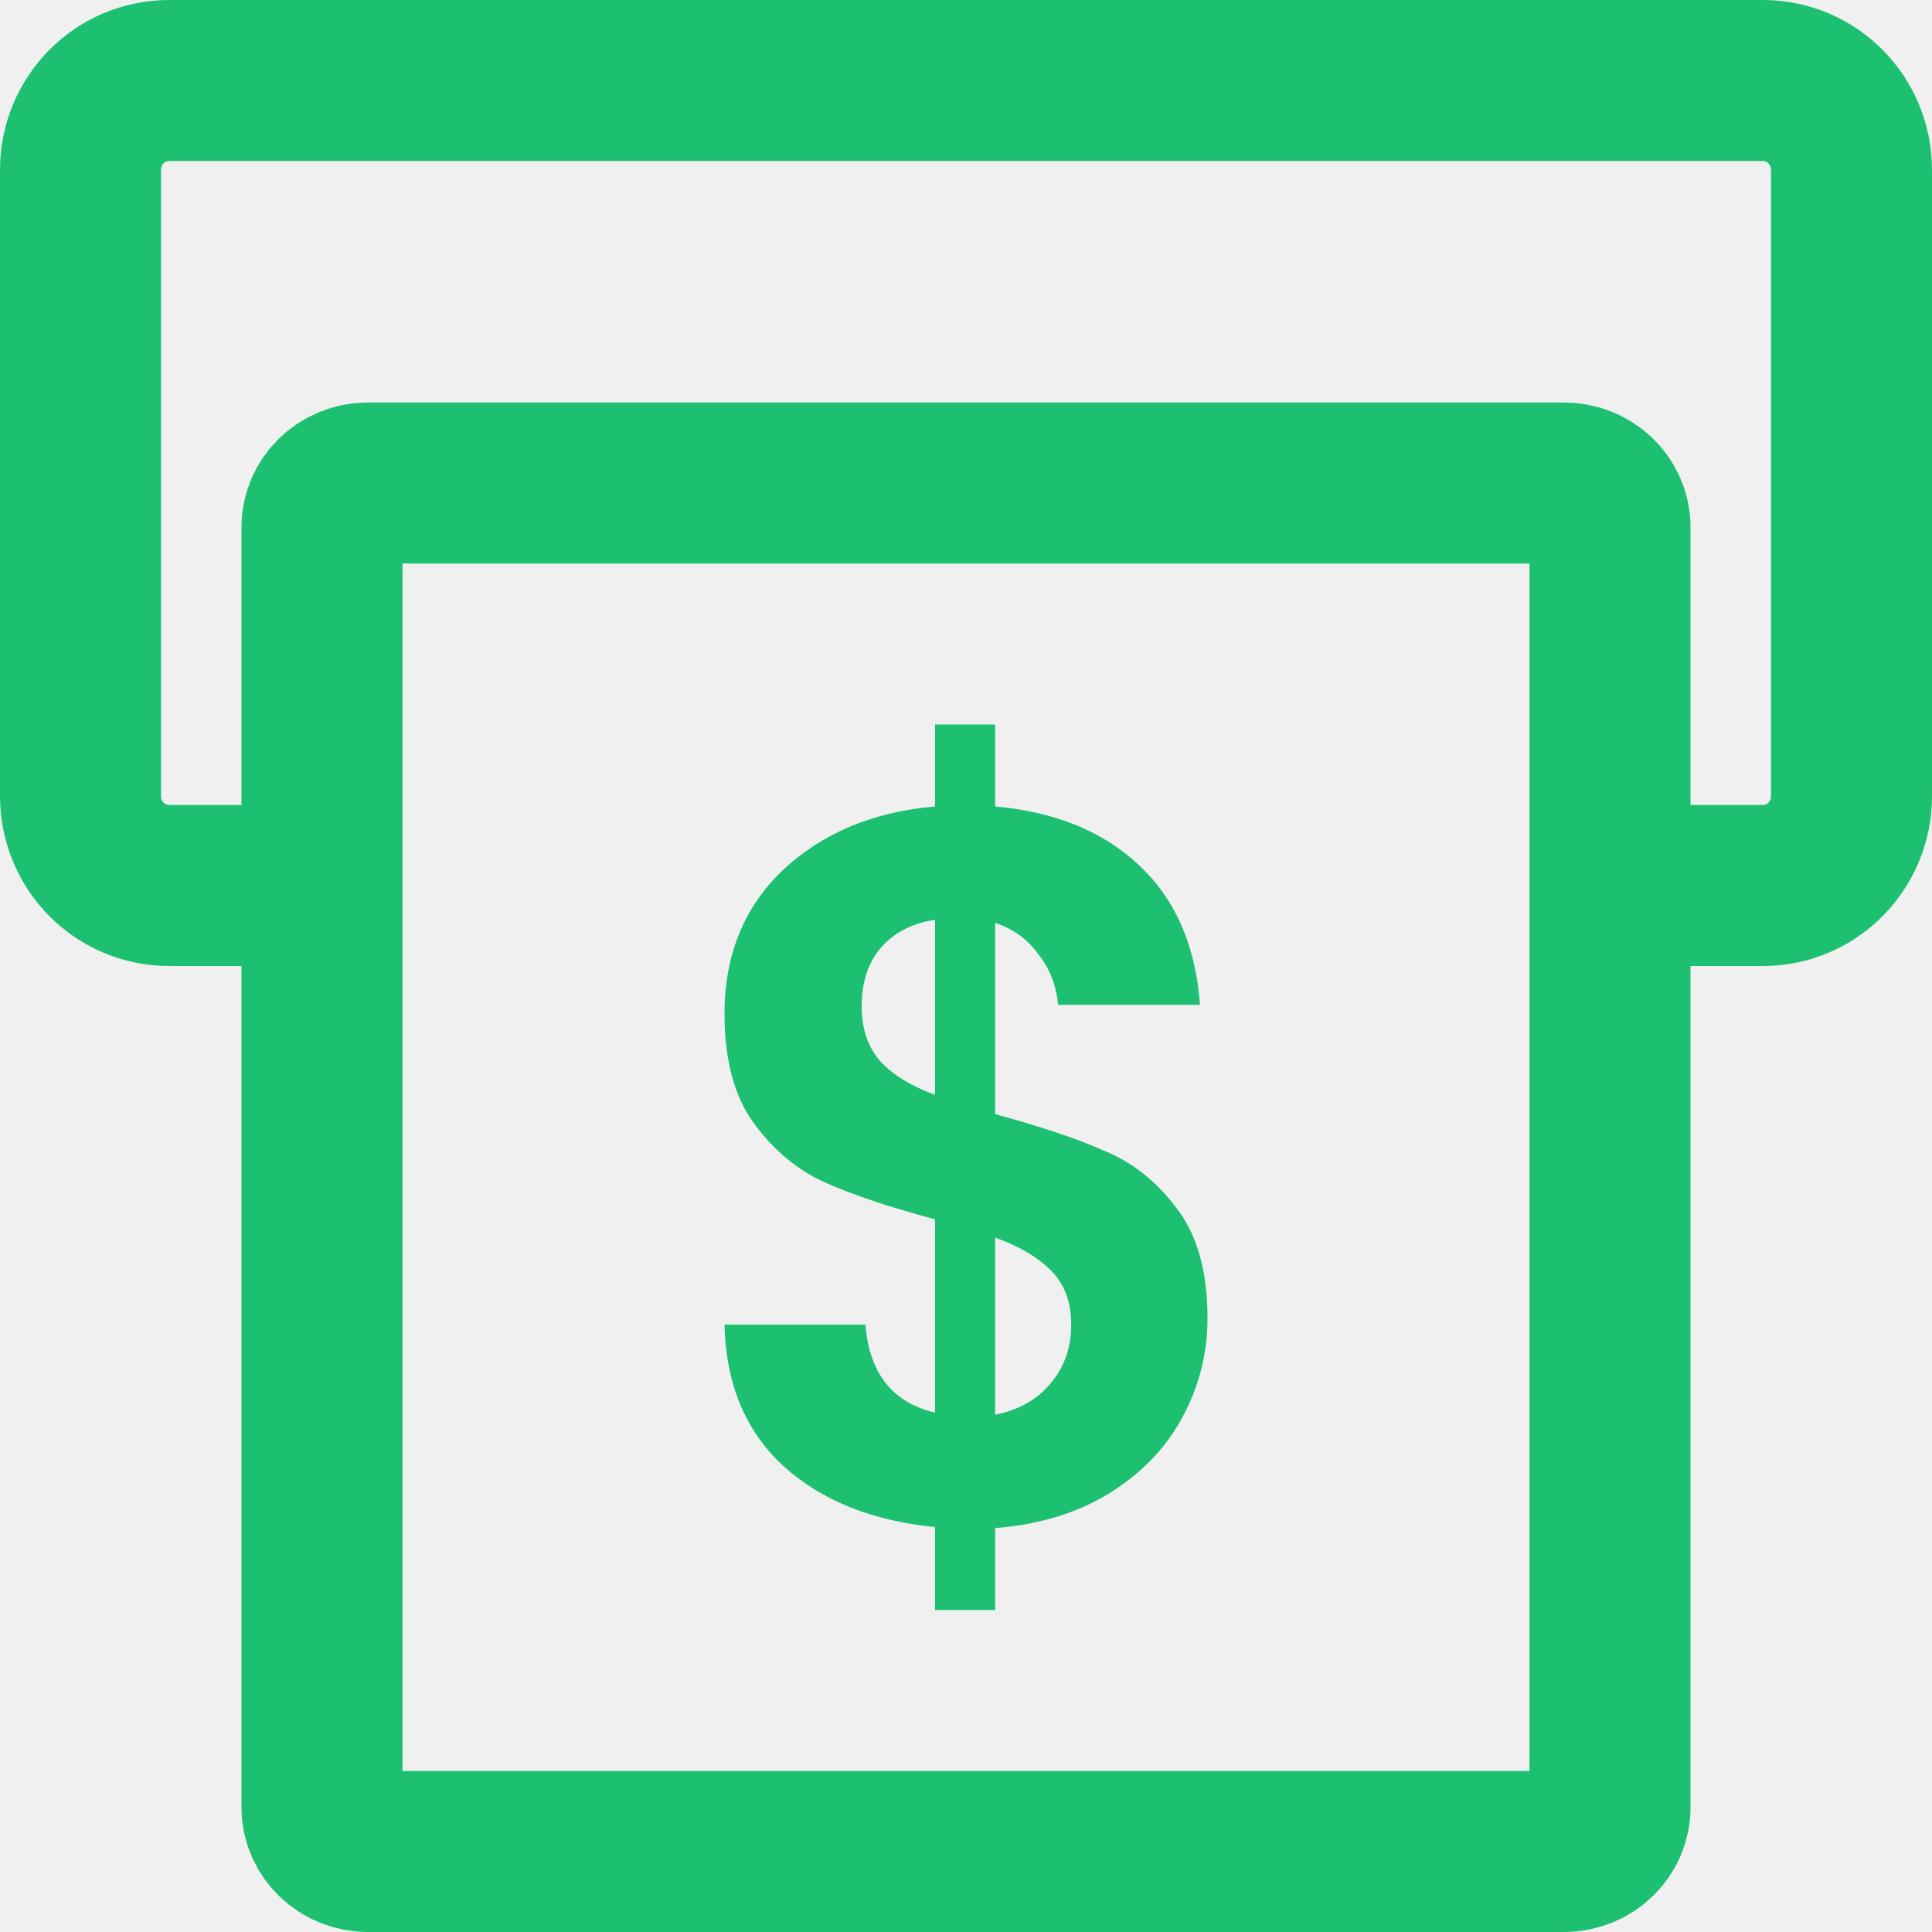
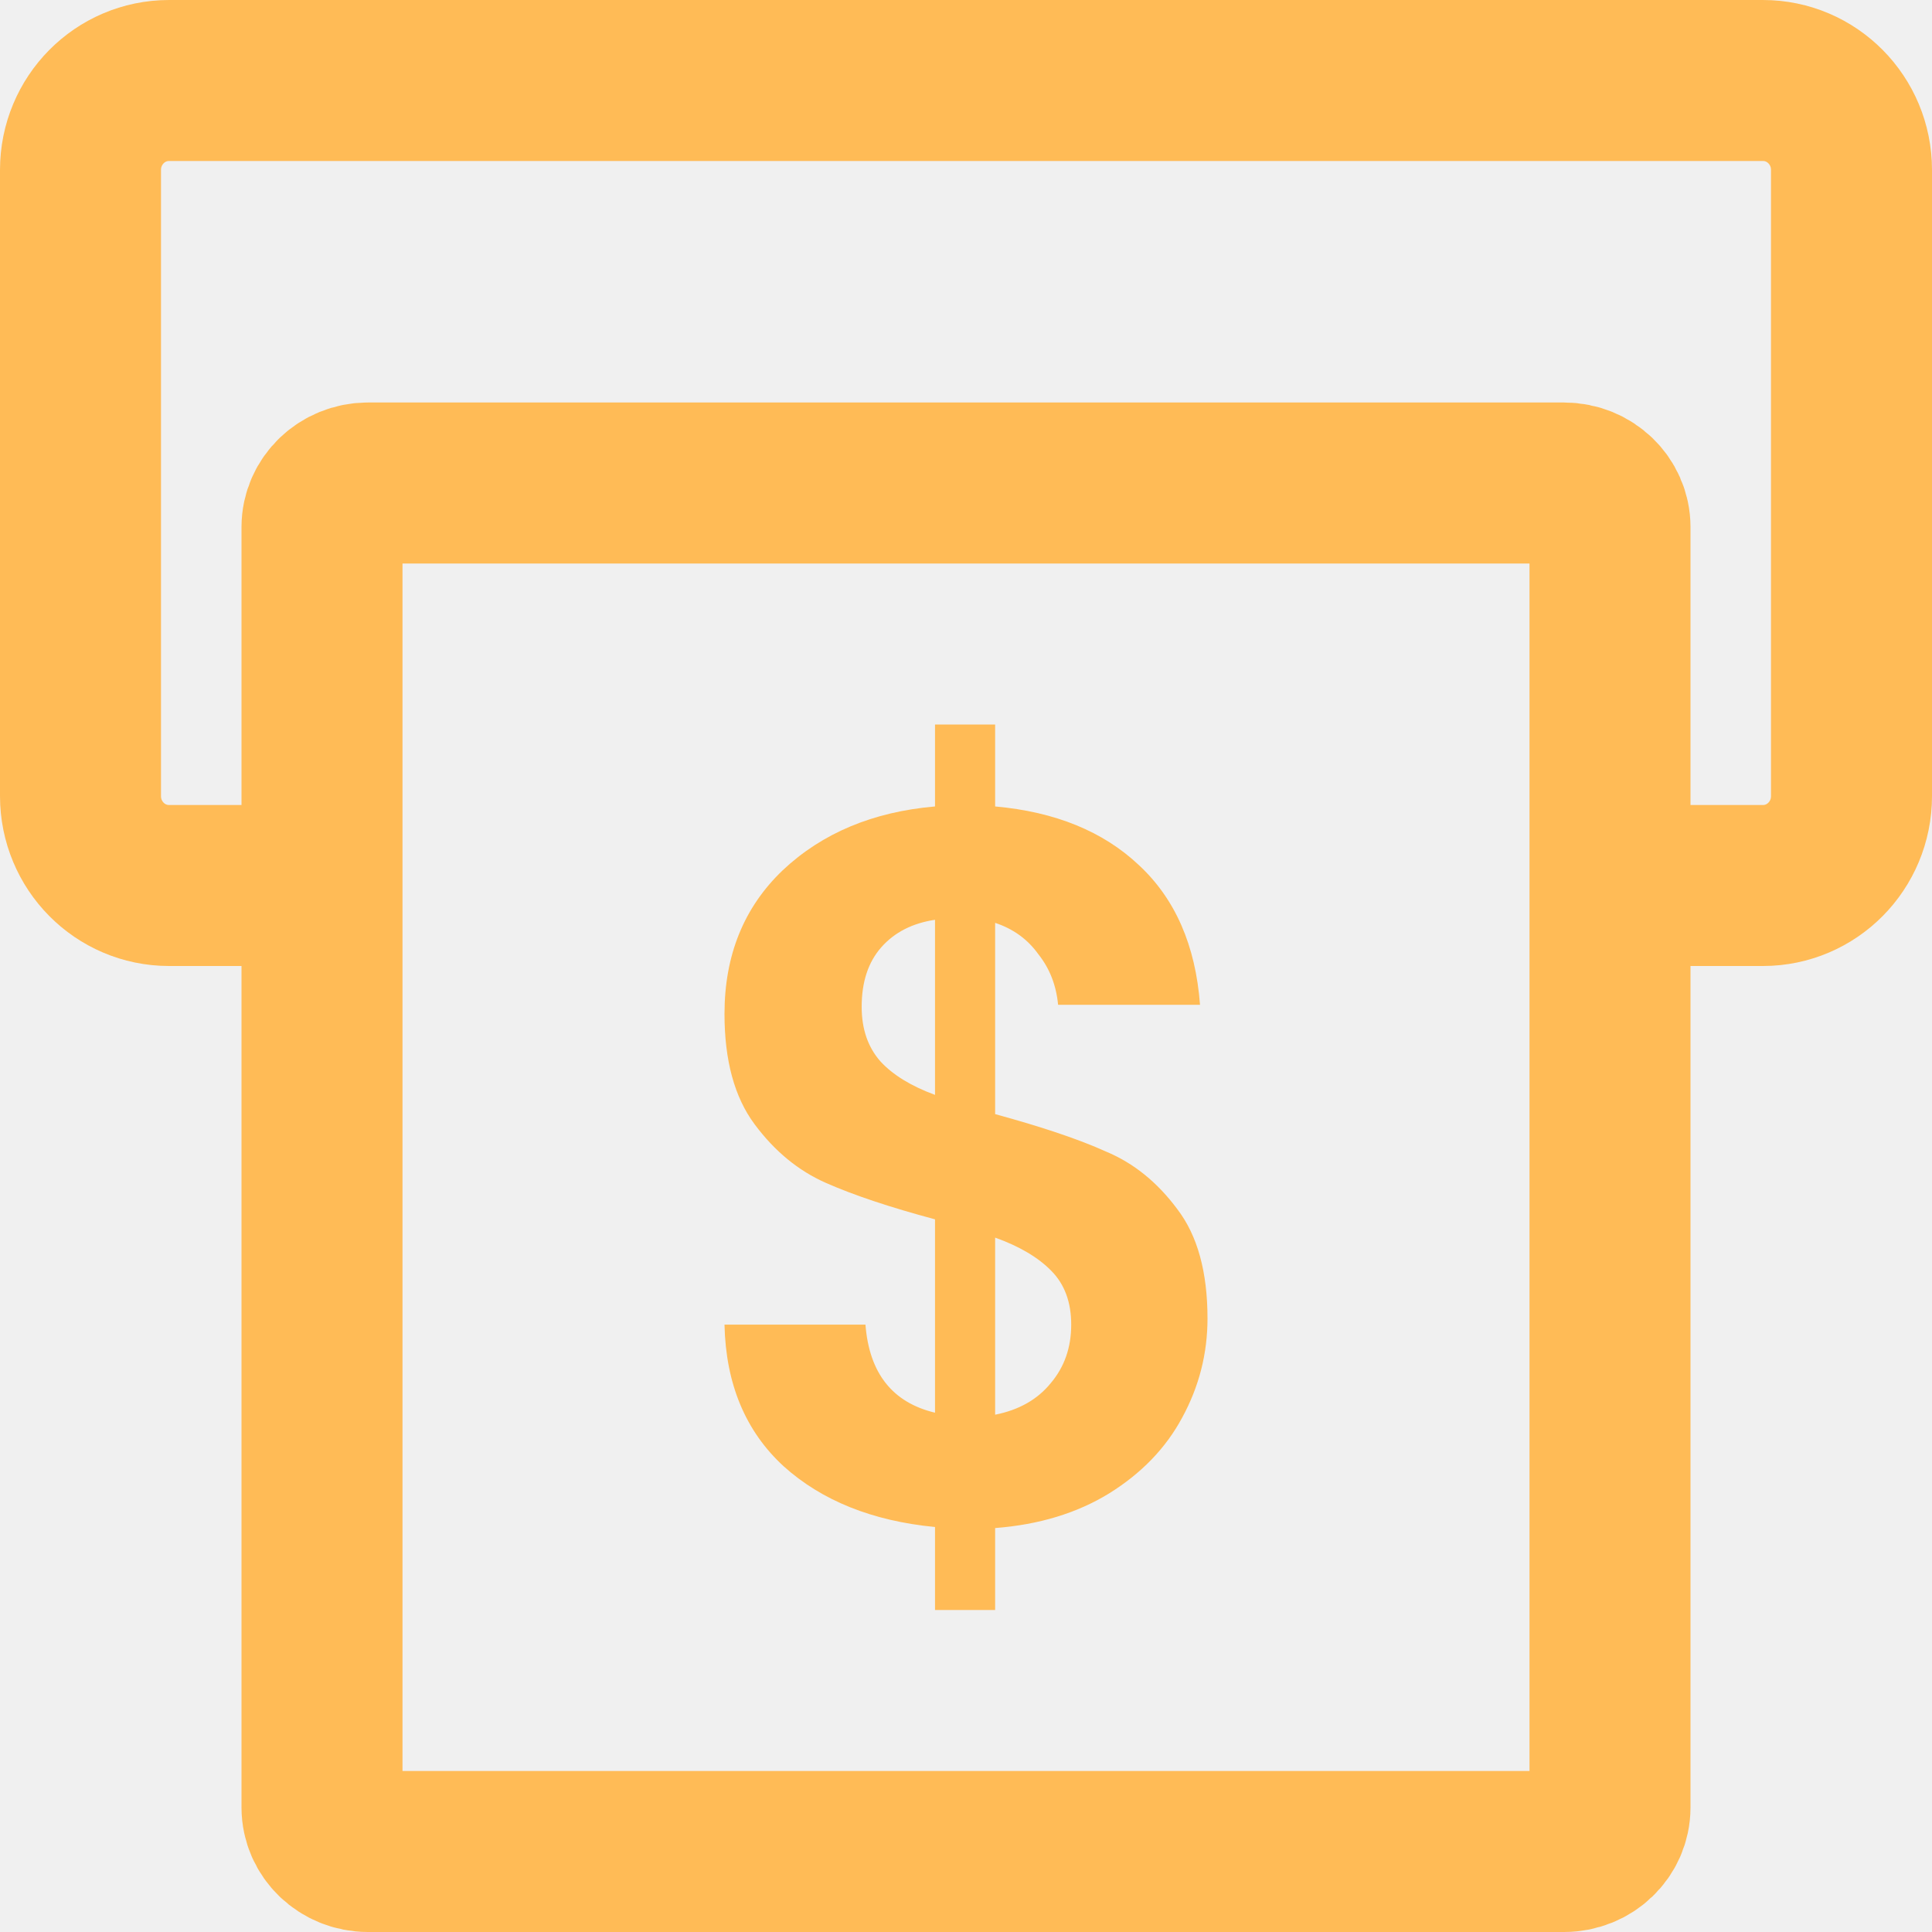
<svg xmlns="http://www.w3.org/2000/svg" width="24" height="24" viewBox="0 0 24 24" fill="none">
  <g clip-path="url(#clip0_1071_25635)">
-     <path d="M4.461 11H2.1C1.492 11 1 10.503 1 9.889V2.111C1 1.497 1.492 1 2.1 1H21.9C22.508 1 23 1.497 23 2.111V9.889C23 10.503 22.508 11 21.9 11H19.821" stroke="#1DC071" stroke-width="2" />
-     <path d="M19.429 6H4.571C4.256 6 4 6.246 4 6.548V22.452C4 22.755 4.256 23 4.571 23H19.429C19.744 23 20 22.755 20 22.452V6.548C20 6.246 19.744 6 19.429 6Z" stroke="#1DC071" stroke-width="2" />
-     <path d="M15 16.379C15 16.815 14.895 17.226 14.685 17.611C14.482 17.989 14.179 18.303 13.774 18.554C13.377 18.797 12.907 18.94 12.362 18.982V20H11.615V18.969C10.837 18.894 10.21 18.642 9.735 18.215C9.261 17.779 9.016 17.192 9 16.455H10.751C10.798 17.058 11.086 17.423 11.615 17.549V15.147C11.055 14.997 10.603 14.846 10.261 14.695C9.918 14.544 9.623 14.301 9.374 13.966C9.124 13.63 9 13.174 9 12.595C9 11.866 9.241 11.271 9.724 10.81C10.214 10.349 10.844 10.085 11.615 10.018V9H12.362V10.018C13.109 10.085 13.704 10.328 14.148 10.747C14.599 11.166 14.852 11.745 14.907 12.482H13.144C13.121 12.239 13.039 12.03 12.899 11.854C12.767 11.669 12.588 11.539 12.362 11.464V13.84C12.945 13.999 13.405 14.154 13.739 14.305C14.082 14.448 14.377 14.686 14.626 15.022C14.876 15.349 15 15.801 15 16.379ZM10.704 12.507C10.704 12.784 10.782 13.01 10.938 13.186C11.093 13.354 11.319 13.492 11.615 13.601V11.426C11.335 11.468 11.113 11.581 10.949 11.766C10.786 11.95 10.704 12.197 10.704 12.507ZM12.362 17.574C12.658 17.515 12.887 17.385 13.051 17.184C13.222 16.983 13.307 16.74 13.307 16.455C13.307 16.178 13.226 15.956 13.062 15.789C12.899 15.621 12.665 15.483 12.362 15.374V17.574Z" fill="#1DC071" />
+     <path d="M4.461 11H2.1C1.492 11 1 10.503 1 9.889V2.111C1 1.497 1.492 1 2.1 1H21.9C22.508 1 23 1.497 23 2.111V9.889C23 10.503 22.508 11 21.9 11H19.821" stroke="#ffbb56" stroke-width="2" />
+     <path d="M19.429 6H4.571C4.256 6 4 6.246 4 6.548V22.452C4 22.755 4.256 23 4.571 23H19.429C19.744 23 20 22.755 20 22.452V6.548C20 6.246 19.744 6 19.429 6Z" stroke="#ffbb56" stroke-width="2" />
+     <path d="M15 16.379C15 16.815 14.895 17.226 14.685 17.611C14.482 17.989 14.179 18.303 13.774 18.554C13.377 18.797 12.907 18.94 12.362 18.982V20H11.615V18.969C10.837 18.894 10.21 18.642 9.735 18.215C9.261 17.779 9.016 17.192 9 16.455H10.751C10.798 17.058 11.086 17.423 11.615 17.549V15.147C11.055 14.997 10.603 14.846 10.261 14.695C9.918 14.544 9.623 14.301 9.374 13.966C9.124 13.63 9 13.174 9 12.595C9 11.866 9.241 11.271 9.724 10.81C10.214 10.349 10.844 10.085 11.615 10.018V9H12.362V10.018C13.109 10.085 13.704 10.328 14.148 10.747C14.599 11.166 14.852 11.745 14.907 12.482H13.144C13.121 12.239 13.039 12.03 12.899 11.854C12.767 11.669 12.588 11.539 12.362 11.464V13.84C12.945 13.999 13.405 14.154 13.739 14.305C14.082 14.448 14.377 14.686 14.626 15.022C14.876 15.349 15 15.801 15 16.379ZM10.704 12.507C10.704 12.784 10.782 13.01 10.938 13.186C11.093 13.354 11.319 13.492 11.615 13.601V11.426C11.335 11.468 11.113 11.581 10.949 11.766C10.786 11.95 10.704 12.197 10.704 12.507ZM12.362 17.574C12.658 17.515 12.887 17.385 13.051 17.184C13.222 16.983 13.307 16.74 13.307 16.455C13.307 16.178 13.226 15.956 13.062 15.789C12.899 15.621 12.665 15.483 12.362 15.374V17.574Z" fill="#ffbb56" />
  </g>
  <defs>
    <clipPath id="clip0_1071_25635">
      <rect width="24" height="24" fill="white" />
    </clipPath>
  </defs>
</svg>
